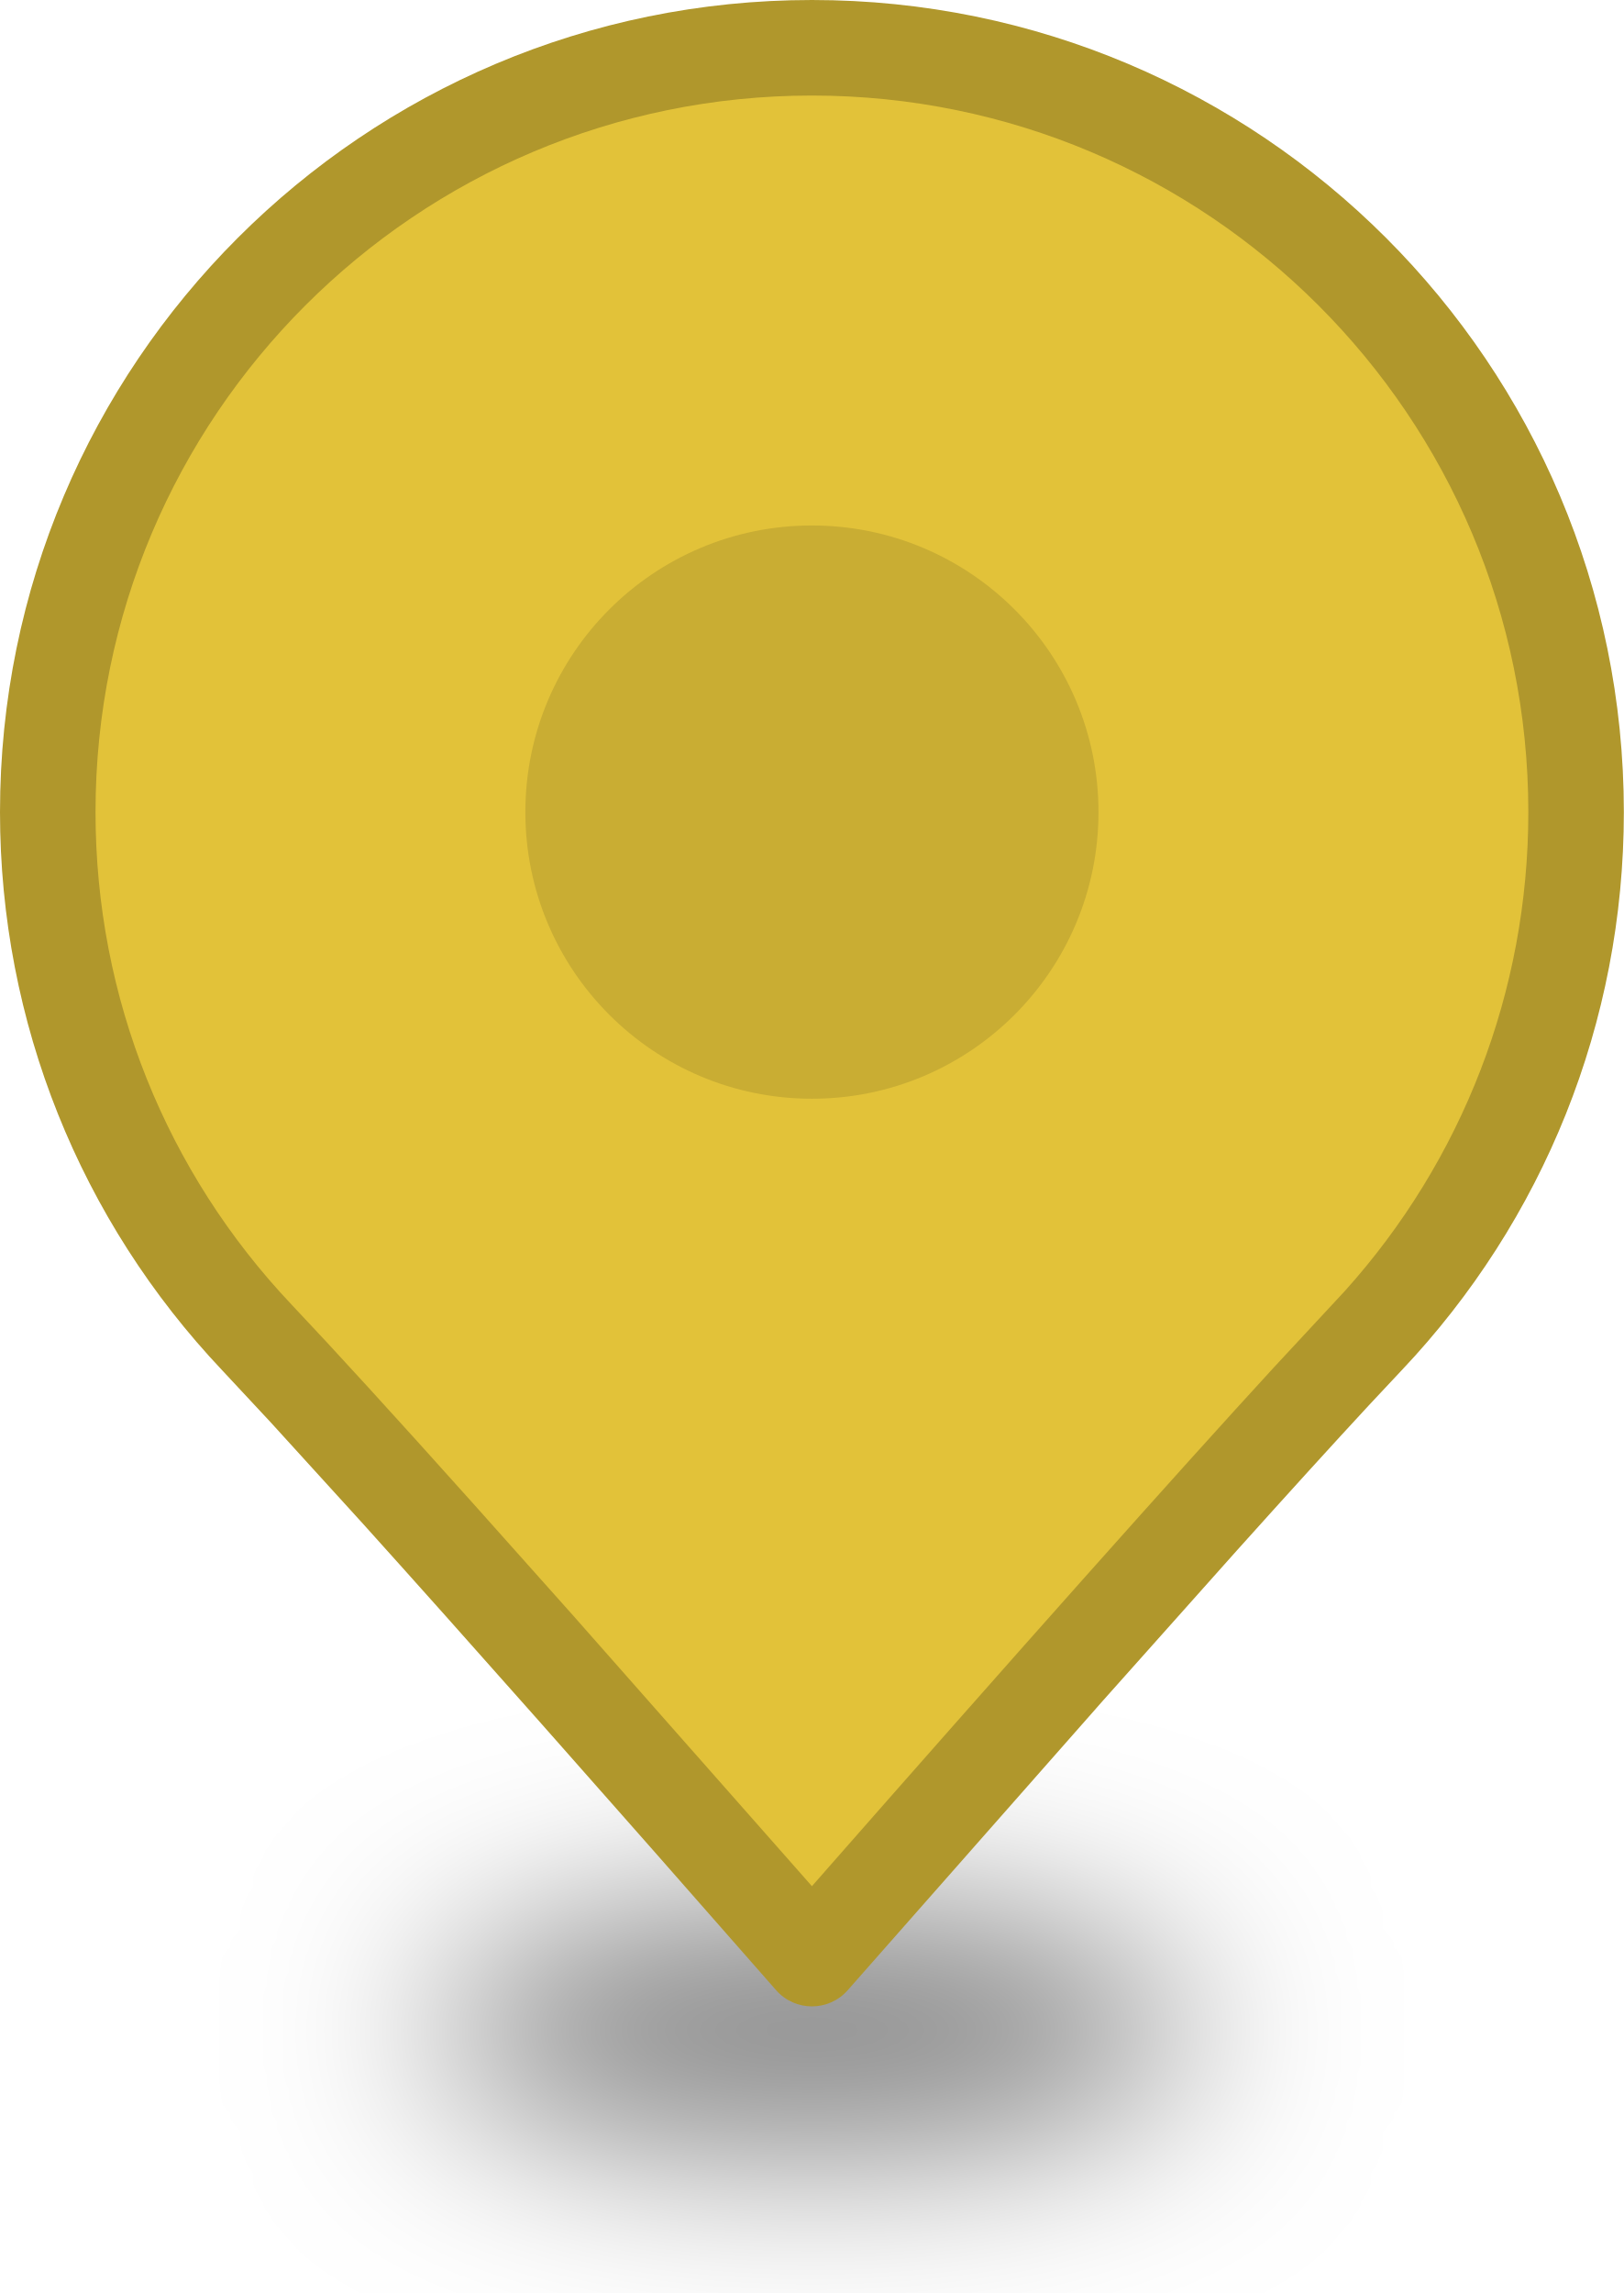
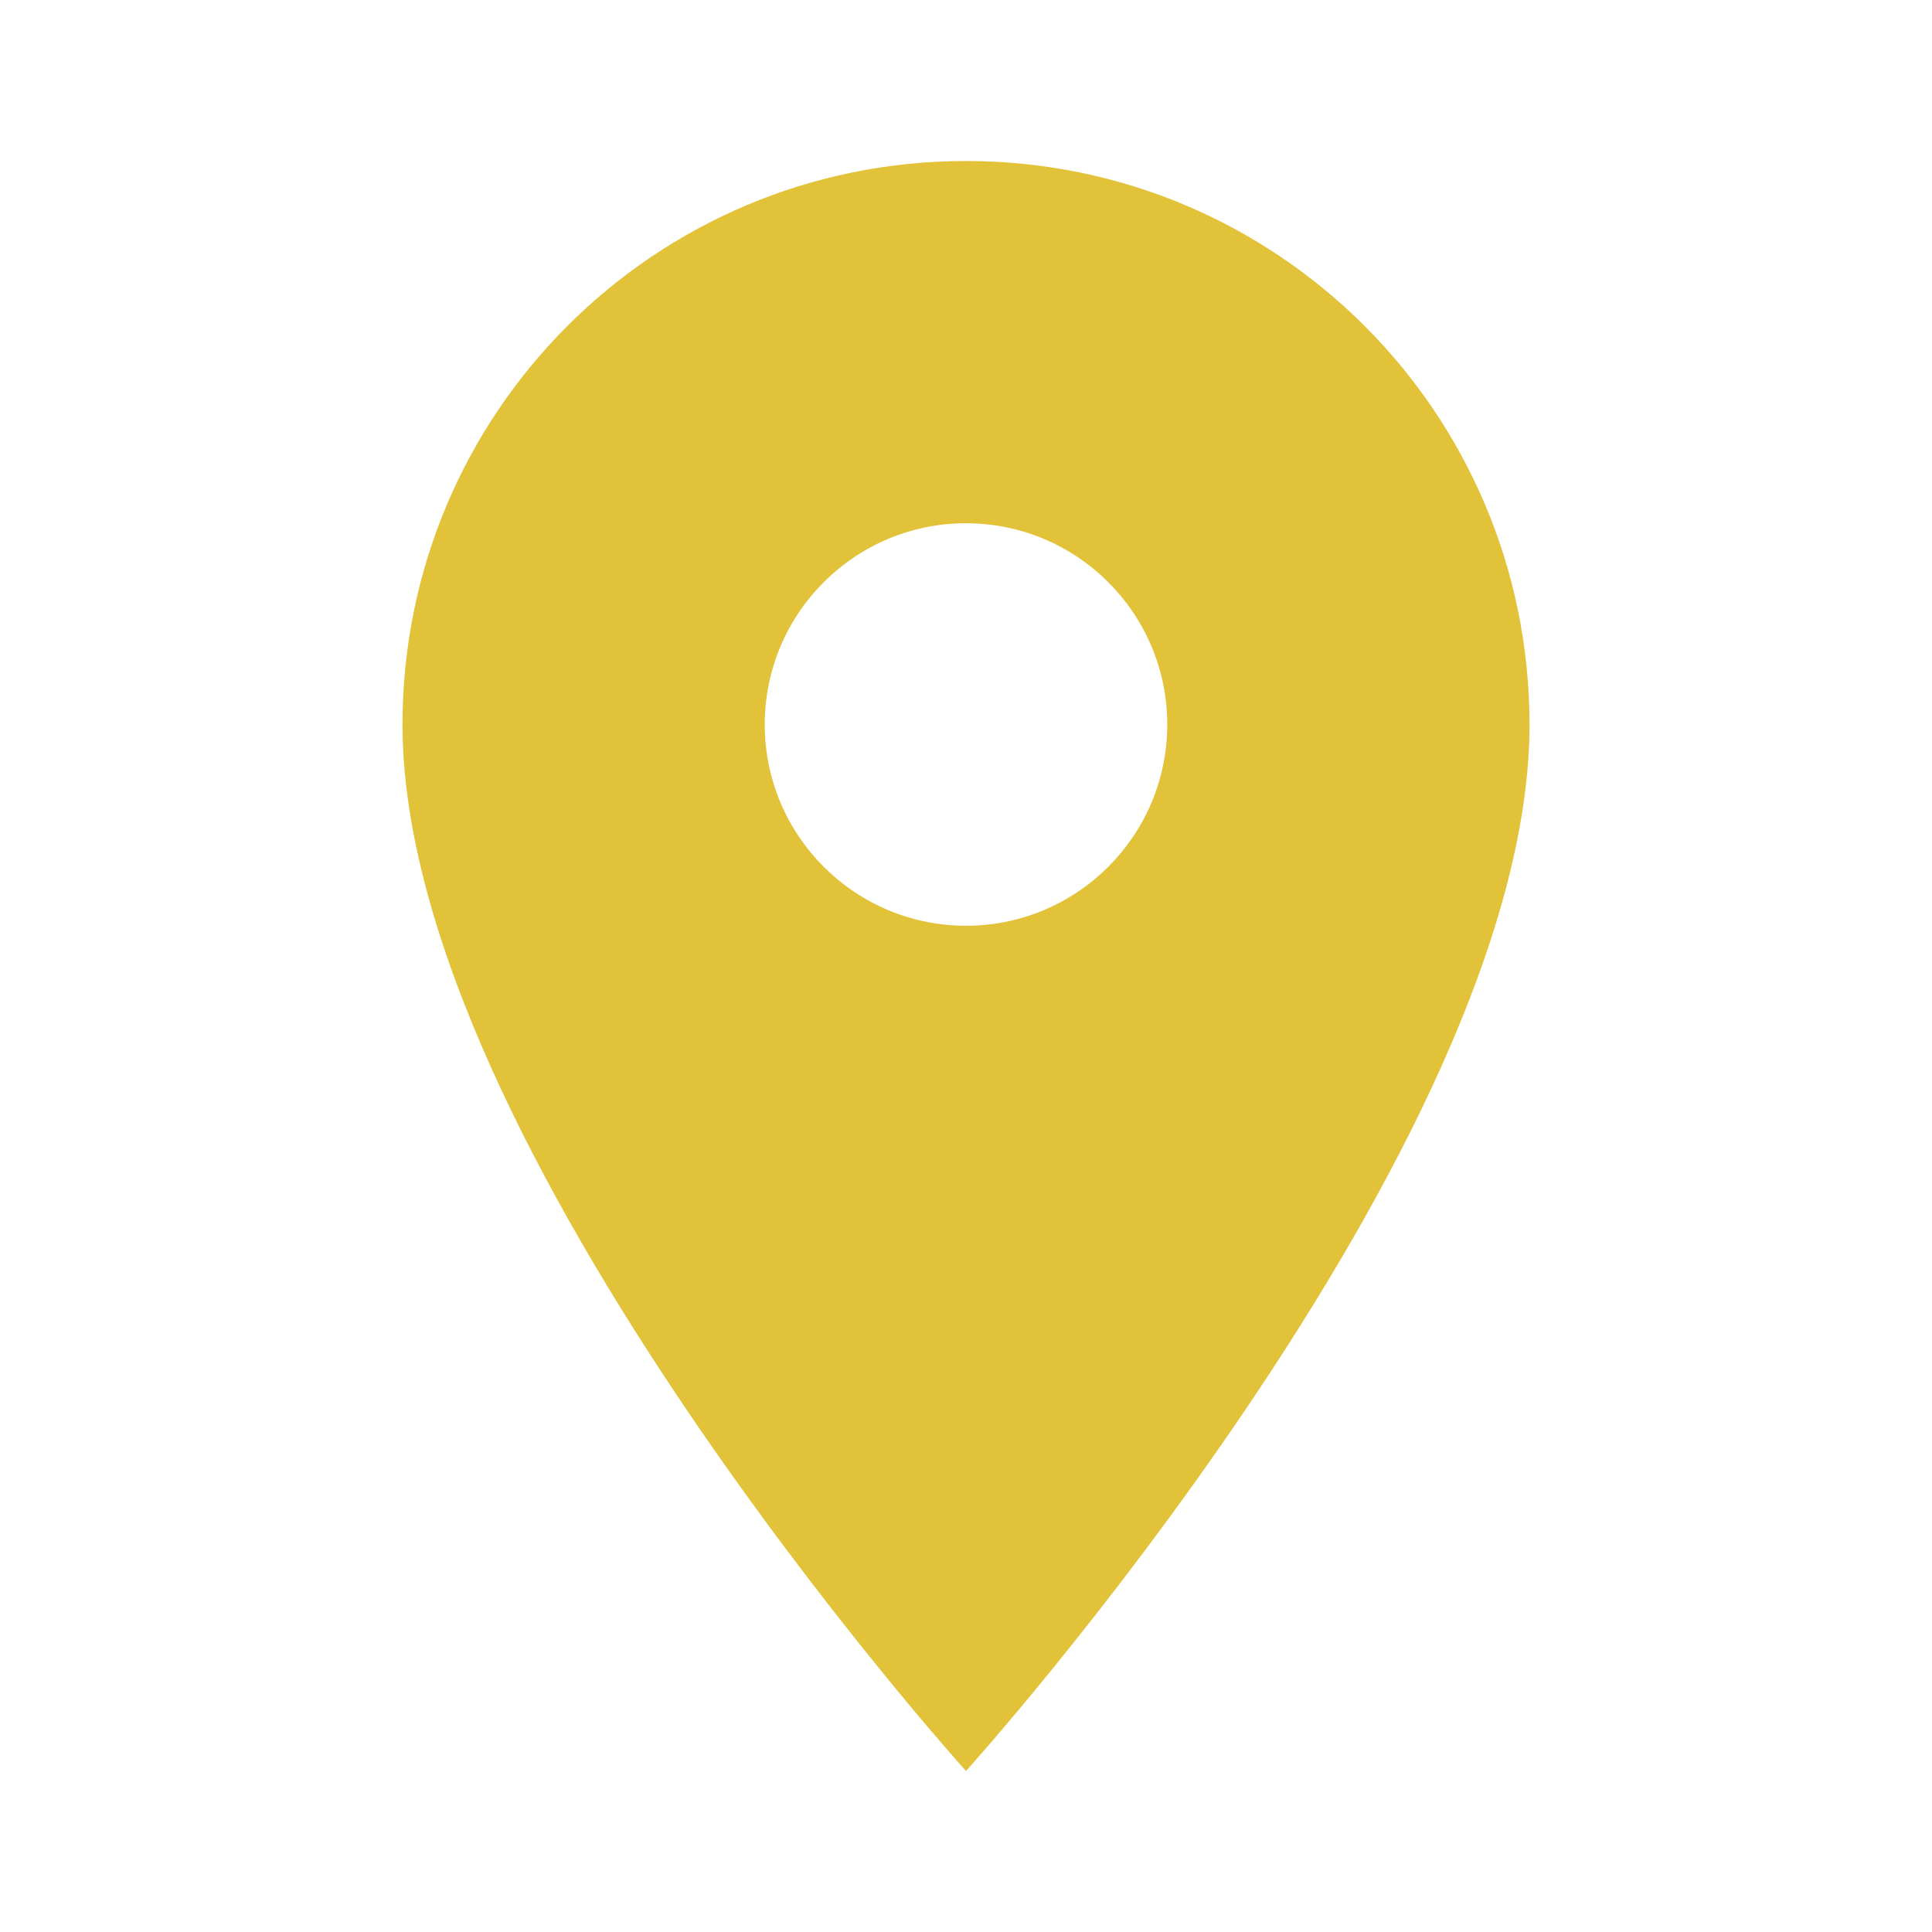
- <svg xmlns="http://www.w3.org/2000/svg" xmlns:xlink="http://www.w3.org/1999/xlink" width="34px" height="48px" viewBox="0 0 34 48" version="1.1">
-   <defs>
-     <ellipse id="path-1" cx="17" cy="42.5" rx="8" ry="2.5" />
-     <filter x="-37.5%" y="-120.0%" width="175.0%" height="340.0%" filterUnits="objectBoundingBox" id="filter-2">
-       <feOffset dx="0" dy="0" in="SourceAlpha" result="shadowOffsetOuter1" />
-       <feGaussianBlur stdDeviation="2" in="shadowOffsetOuter1" result="shadowBlurOuter1" />
-       <feColorMatrix values="0 0 0 0 0   0 0 0 0 0   0 0 0 0 0  0 0 0 0.5 0" type="matrix" in="shadowBlurOuter1" />
-     </filter>
-   </defs>
-   <g id="marker-location" stroke="none" stroke-width="1" fill="none" fill-rule="evenodd">
-     <rect id="Rectangle" x="0" y="0" width="34" height="48" />
-     <g id="Oval" fill="black" fill-opacity="1">
-       <use filter="url(#filter-2)" xlink:href="#path-1" />
-     </g>
-     <path d="M17,41 C22.802,34.386 26.675,30.052 28.62,27.999 C31.335,25.132 33,21.261 33,17 C33,8.163 25.837,1 17,1 C8.163,1 1,8.163 1,17 C1,21.261 2.666,25.133 5.382,28.001 C7.326,30.053 11.199,34.386 17,41 Z" id="Oval-Copy" fill="#e2c239" />
-     <path d="M17.752,41.659 L23.098,35.595 L25.895,32.459 C26.999,31.23 27.916,30.222 28.647,29.433 L29.346,28.687 C32.315,25.551 34,21.407 34,17 C34,7.611 26.389,0 17,0 C7.611,0 0,7.611 0,17 C0,21.407 1.686,25.553 4.656,28.689 L5.672,29.779 L7.597,31.894 C9.715,34.244 12.6,37.5 16.248,41.659 C16.647,42.114 17.353,42.114 17.752,41.659 Z M17,39.484 L12,33.818 L9.898,31.463 C8.248,29.622 6.985,28.239 6.108,27.313 C3.486,24.545 2,20.891 2,17 C2,8.716 8.716,2 17,2 C25.284,2 32,8.716 32,17 C32,20.756 30.615,24.292 28.161,27.022 L26.667,28.63 C24.612,30.868 21.391,34.484 17,39.484 Z" id="Oval" fill="#b0972c" fill-rule="nonzero" />
-     <circle id="Oval" fill="#c9ad33" cx="17" cy="17" r="6" />
-   </g>
+ <svg xmlns="http://www.w3.org/2000/svg" width="24" height="24" viewBox="0 0 24 24">
+   <path fill="#E2C239" d="M12 2C8.13 2 5 5.13 5 9c0 5.25 7 13 7 13s7-7.75 7-13c0-3.87-3.13-7-7-7zm0 9.5c-1.38 0-2.5-1.12-2.5-2.5s1.12-2.5 2.5-2.5 2.5 1.12 2.5 2.5-1.12 2.5-2.5 2.5z" />
</svg>
